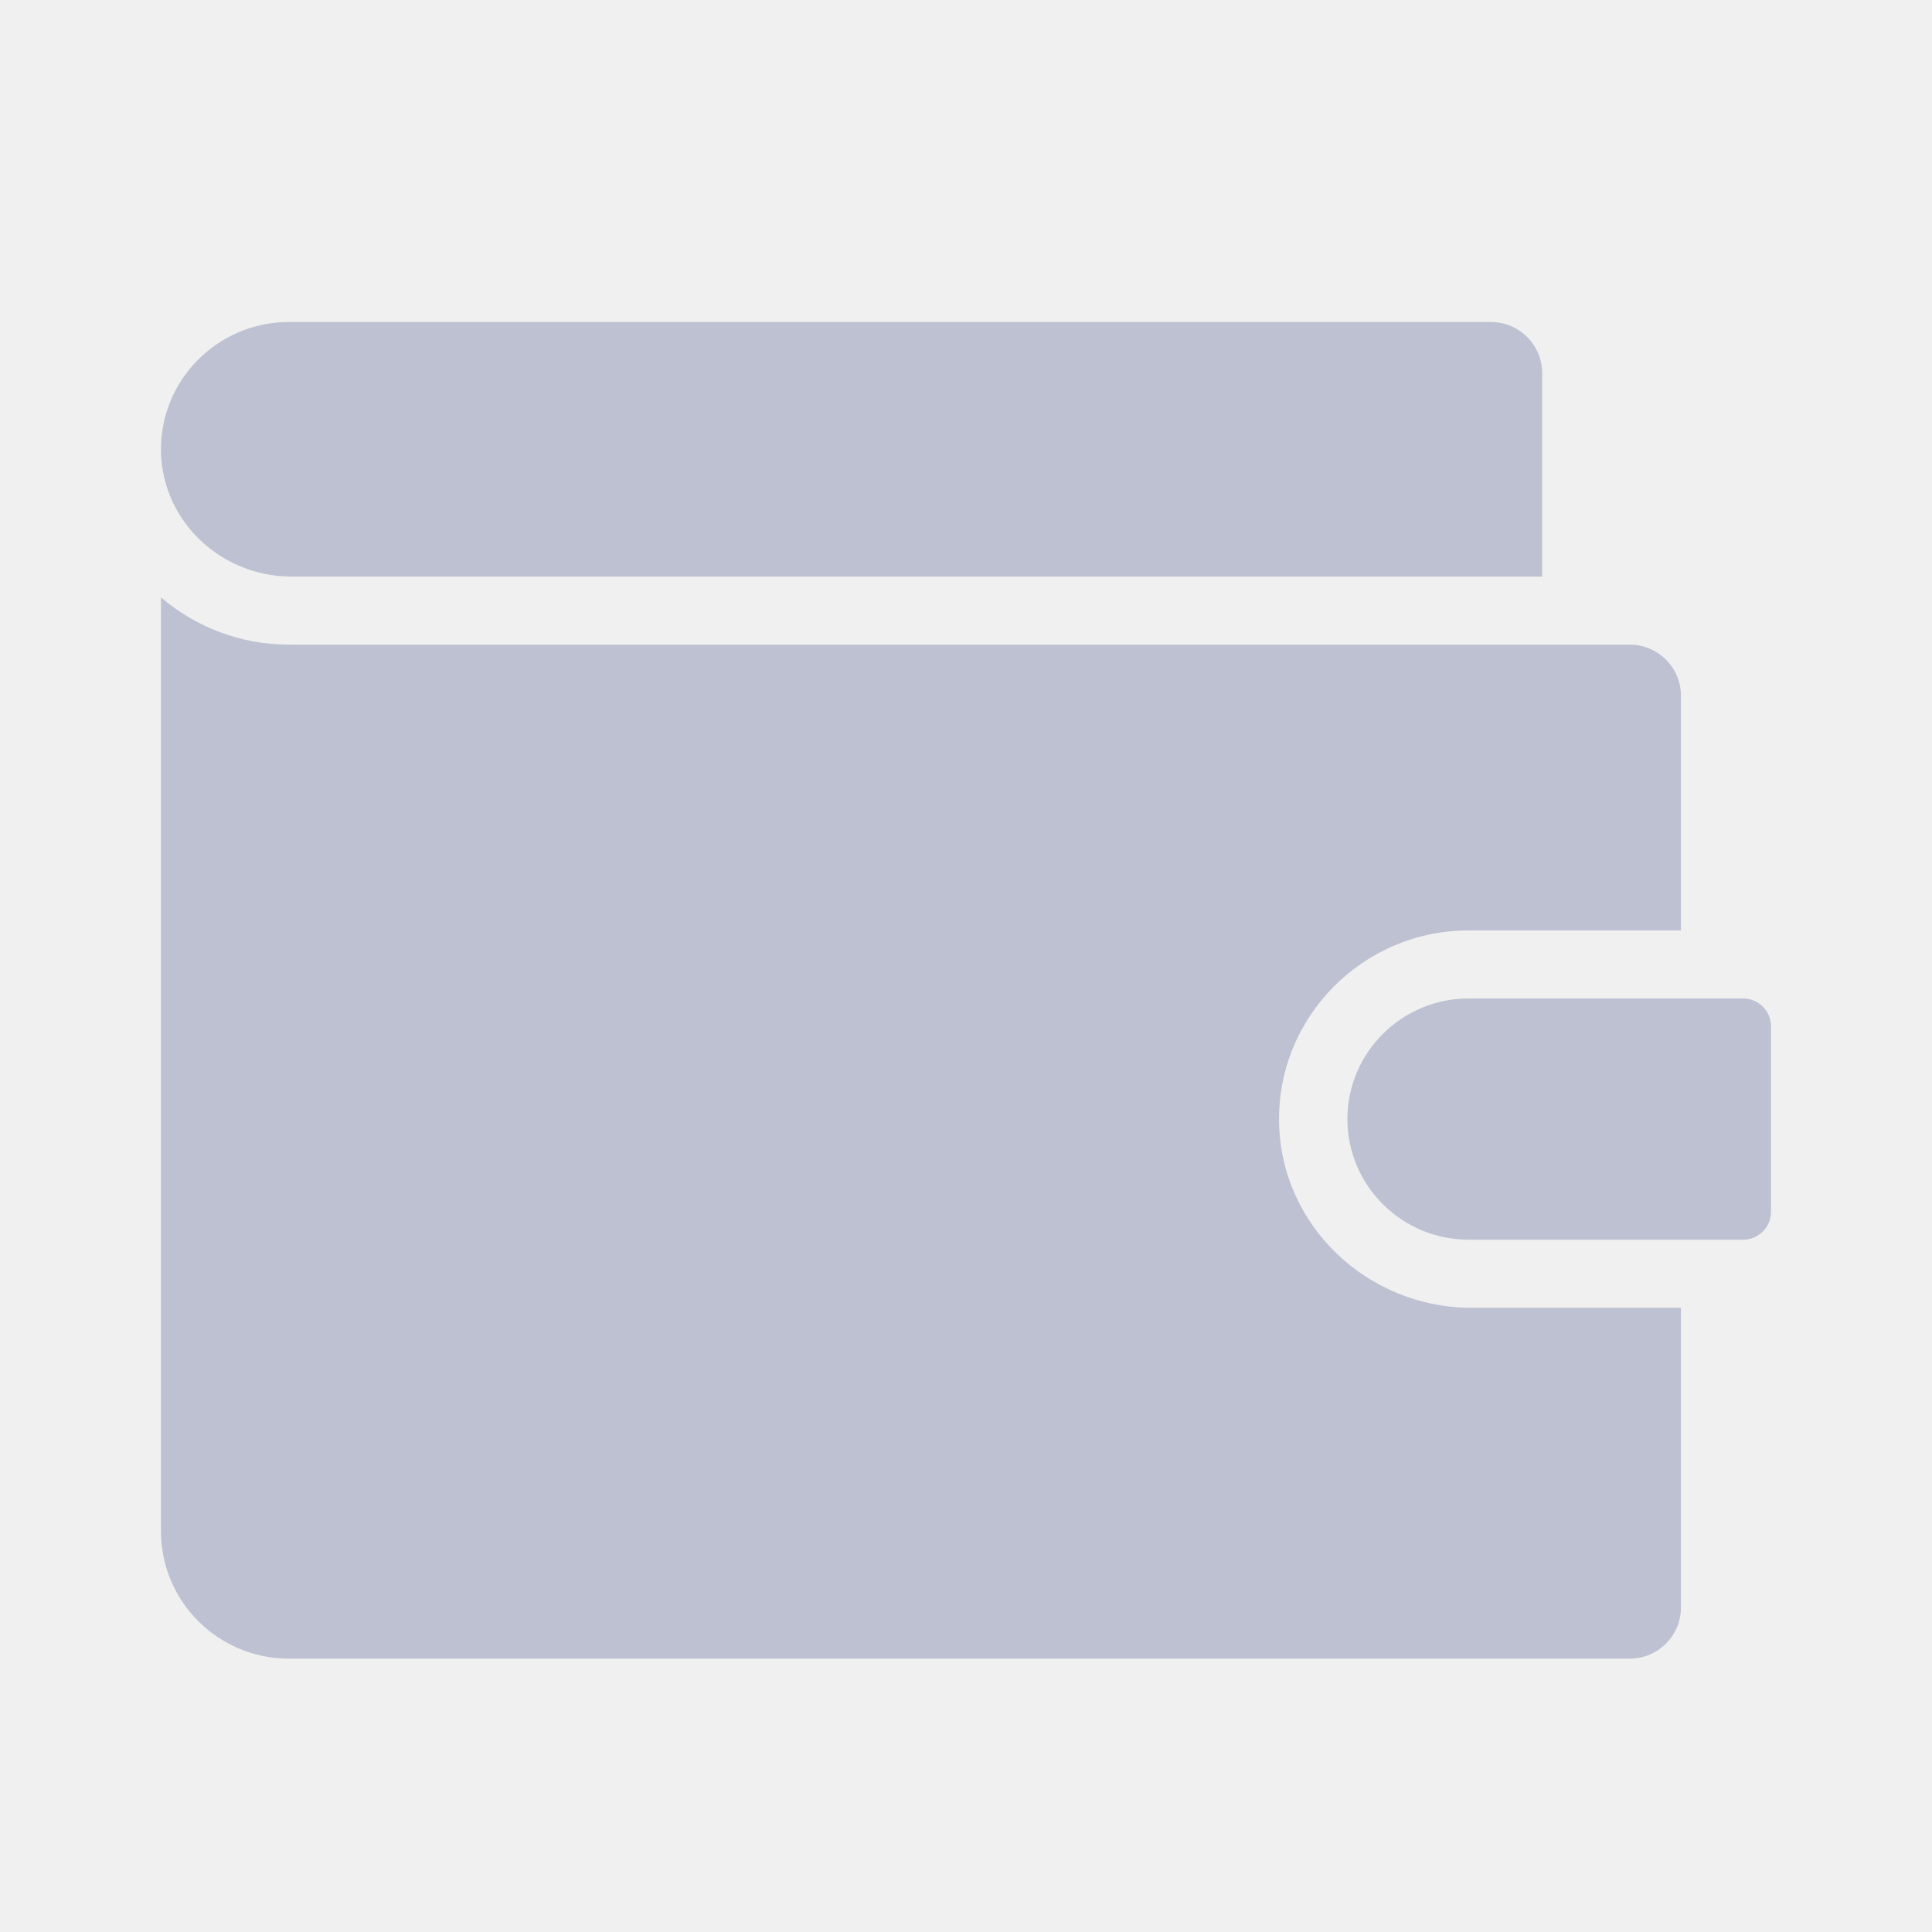
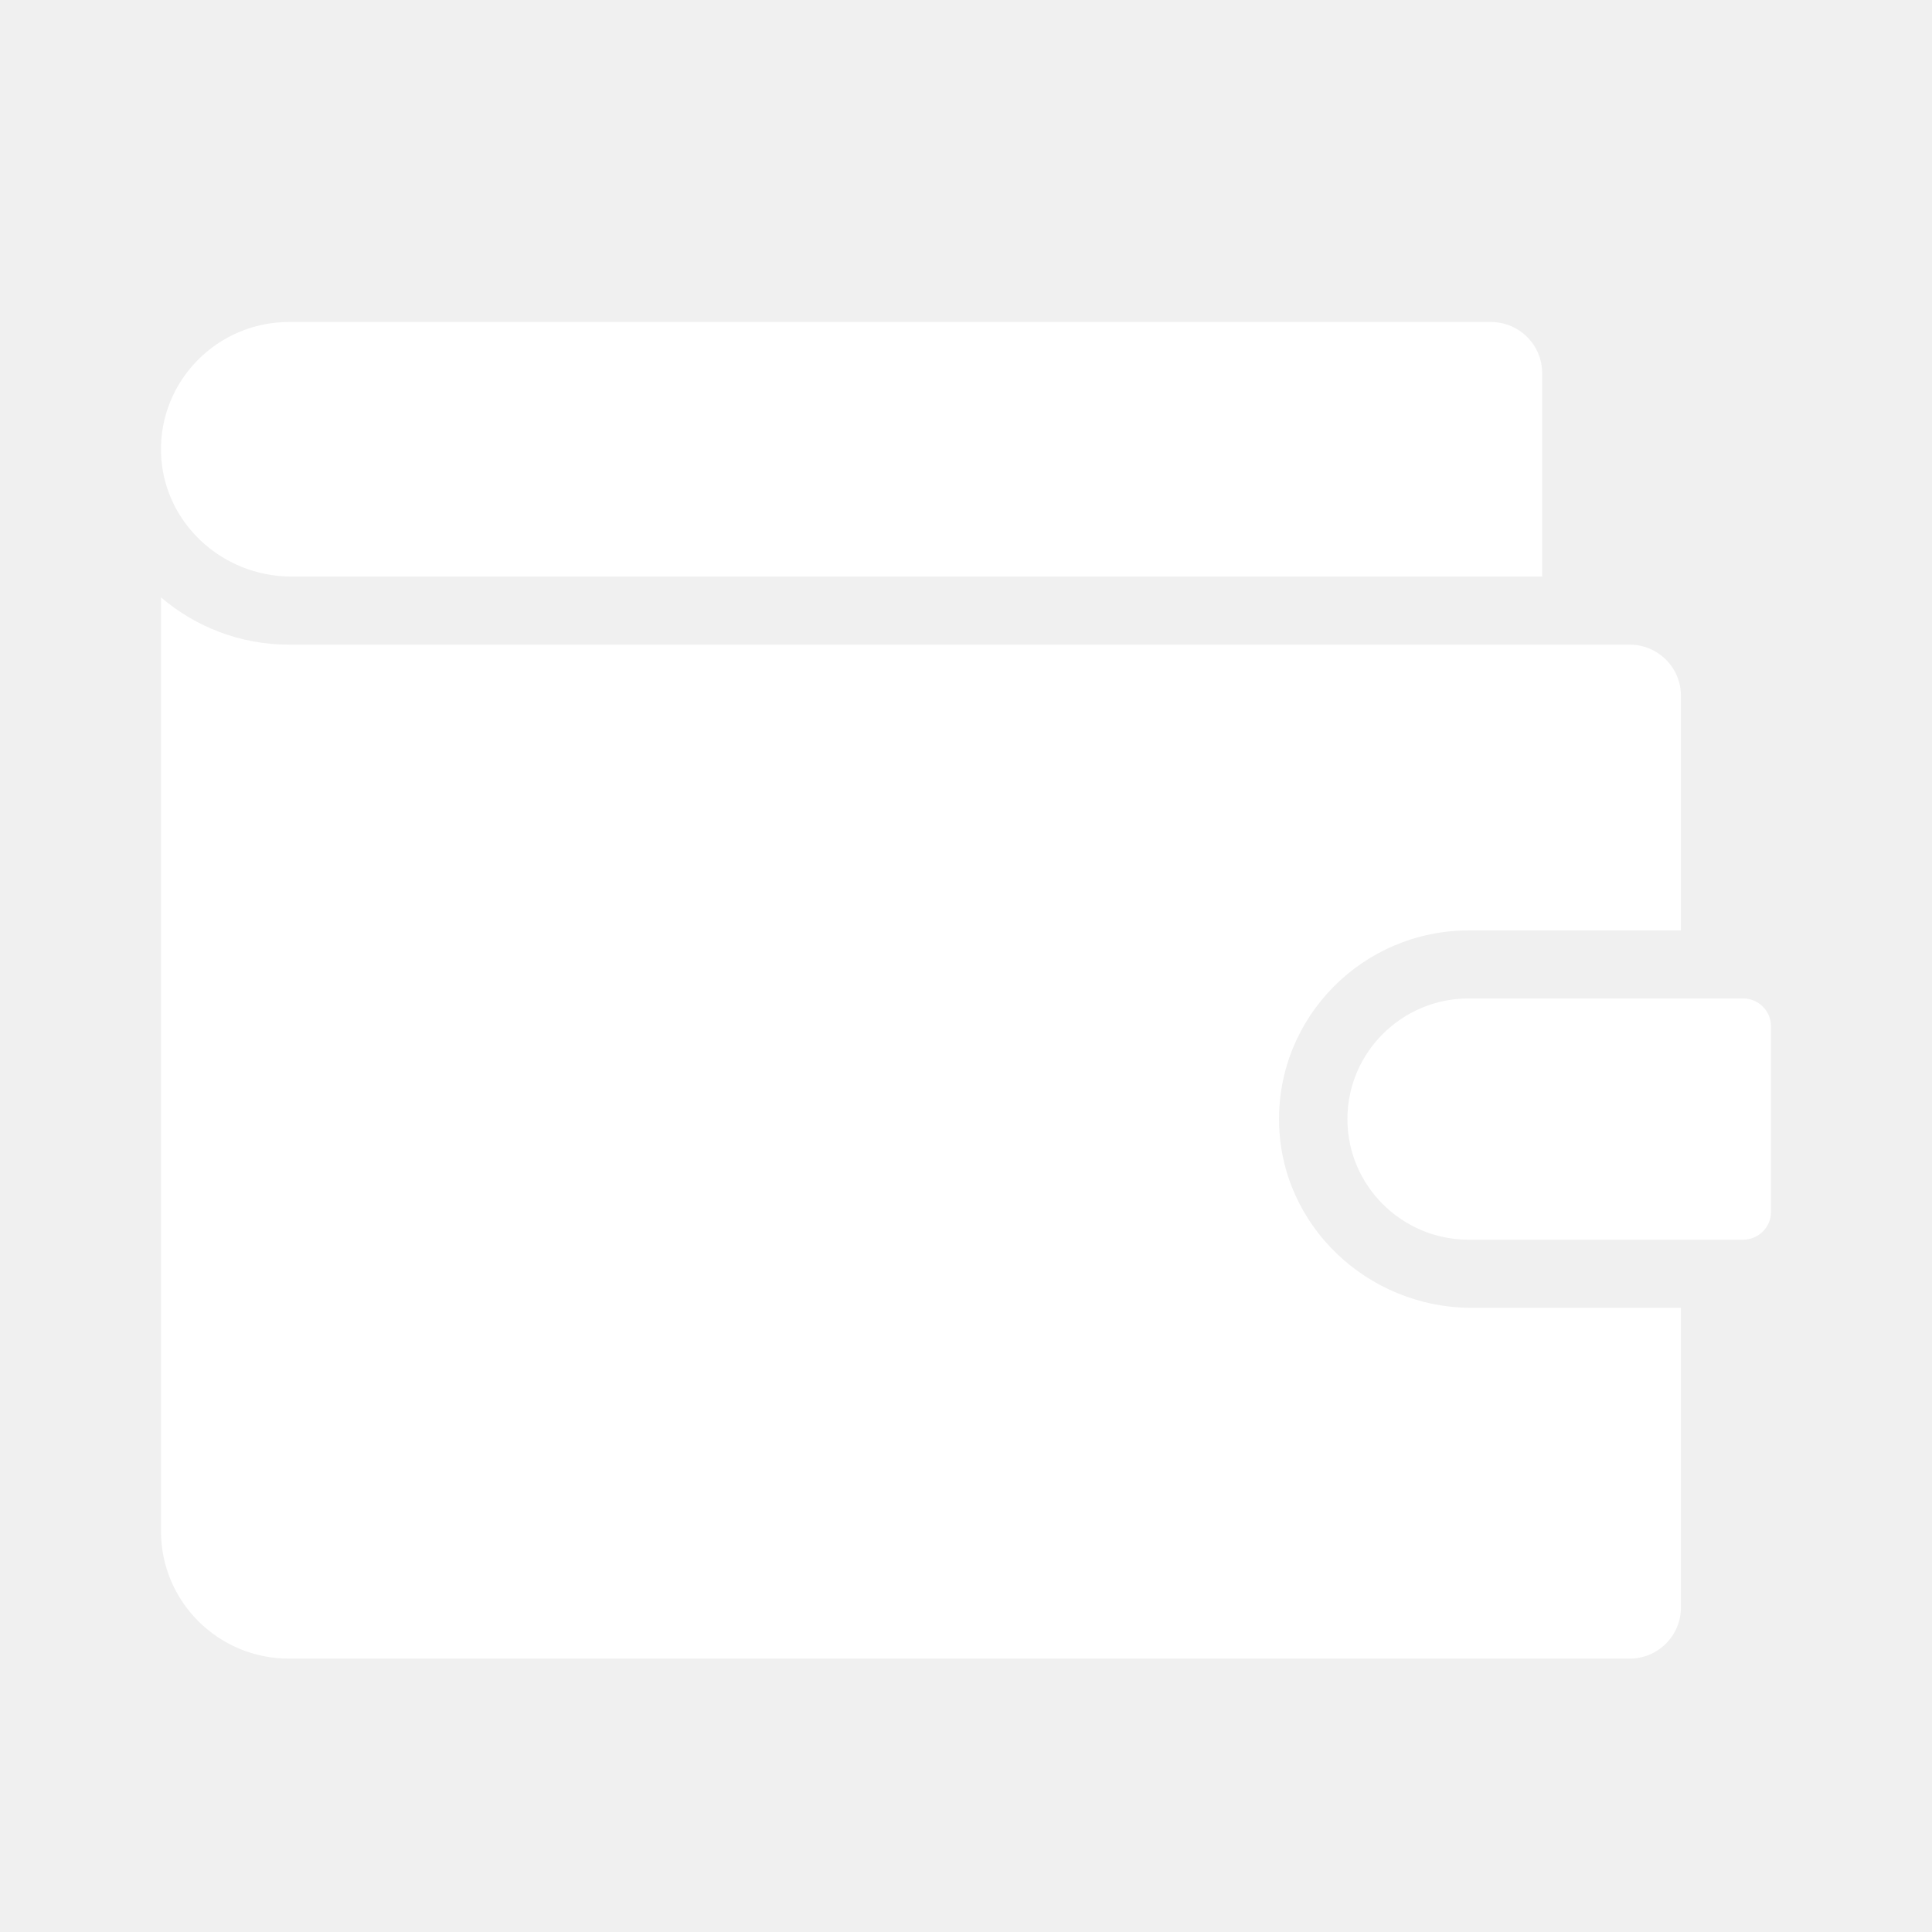
<svg xmlns="http://www.w3.org/2000/svg" xmlns:xlink="http://www.w3.org/1999/xlink" width="24px" height="24px" viewBox="0 0 24 24" version="1.1">
  <defs>
    <path d="M3.79960181e-05,15.023 L3.79960181e-05,3.421 C0.427,3.786 0.983,4.008 1.589,4.008 L18.244,4.008 C18.596,4.008 18.881,4.292 18.881,4.642 L18.881,7.558 L16.245,7.558 C14.933,7.558 13.868,8.629 13.889,9.938 C13.908,11.224 14.987,12.246 16.281,12.246 L18.881,12.246 L18.881,15.969 C18.881,16.32 18.596,16.604 18.244,16.604 L1.589,16.604 C0.712,16.604 3.79960181e-05,15.896 3.79960181e-05,15.023 Z M19.653,8.403 C19.844,8.403 20,8.558 20,8.748 L20,11.055 C20,11.245 19.844,11.4 19.653,11.4 L16.245,11.4 C15.414,11.4 14.738,10.728 14.738,9.902 C14.738,9.075 15.414,8.403 16.245,8.403 L19.653,8.403 Z M0,1.619 C-0.021,0.73 0.7,0 1.589,0 L16.519,0 C16.872,0 17.157,0.284 17.157,0.634 L17.157,3.162 L1.619,3.162 C0.751,3.162 0.021,2.482 0,1.619 Z" id="path-1" />
  </defs>
  <g id="Page-1" stroke="none" stroke-width="1" fill="none" fill-rule="evenodd">
    <g id="web新样式" transform="translate(-23, -151)">
      <g id="side-panel" transform="translate(12, 30)">
        <g id="钱包-灰色" transform="translate(13, 125)">
          <mask id="mask-2" fill="white">
            <use xlink:href="#path-1" />
          </mask>
-           <use id="Combined-Shape" fill="#BDC1D1" fill-rule="nonzero" xlink:href="#path-1" />
+           <use id="Combined-Shape" fill="#fff" fill-rule="nonzero" xlink:href="#path-1" />
        </g>
      </g>
    </g>
  </g>
</svg>
